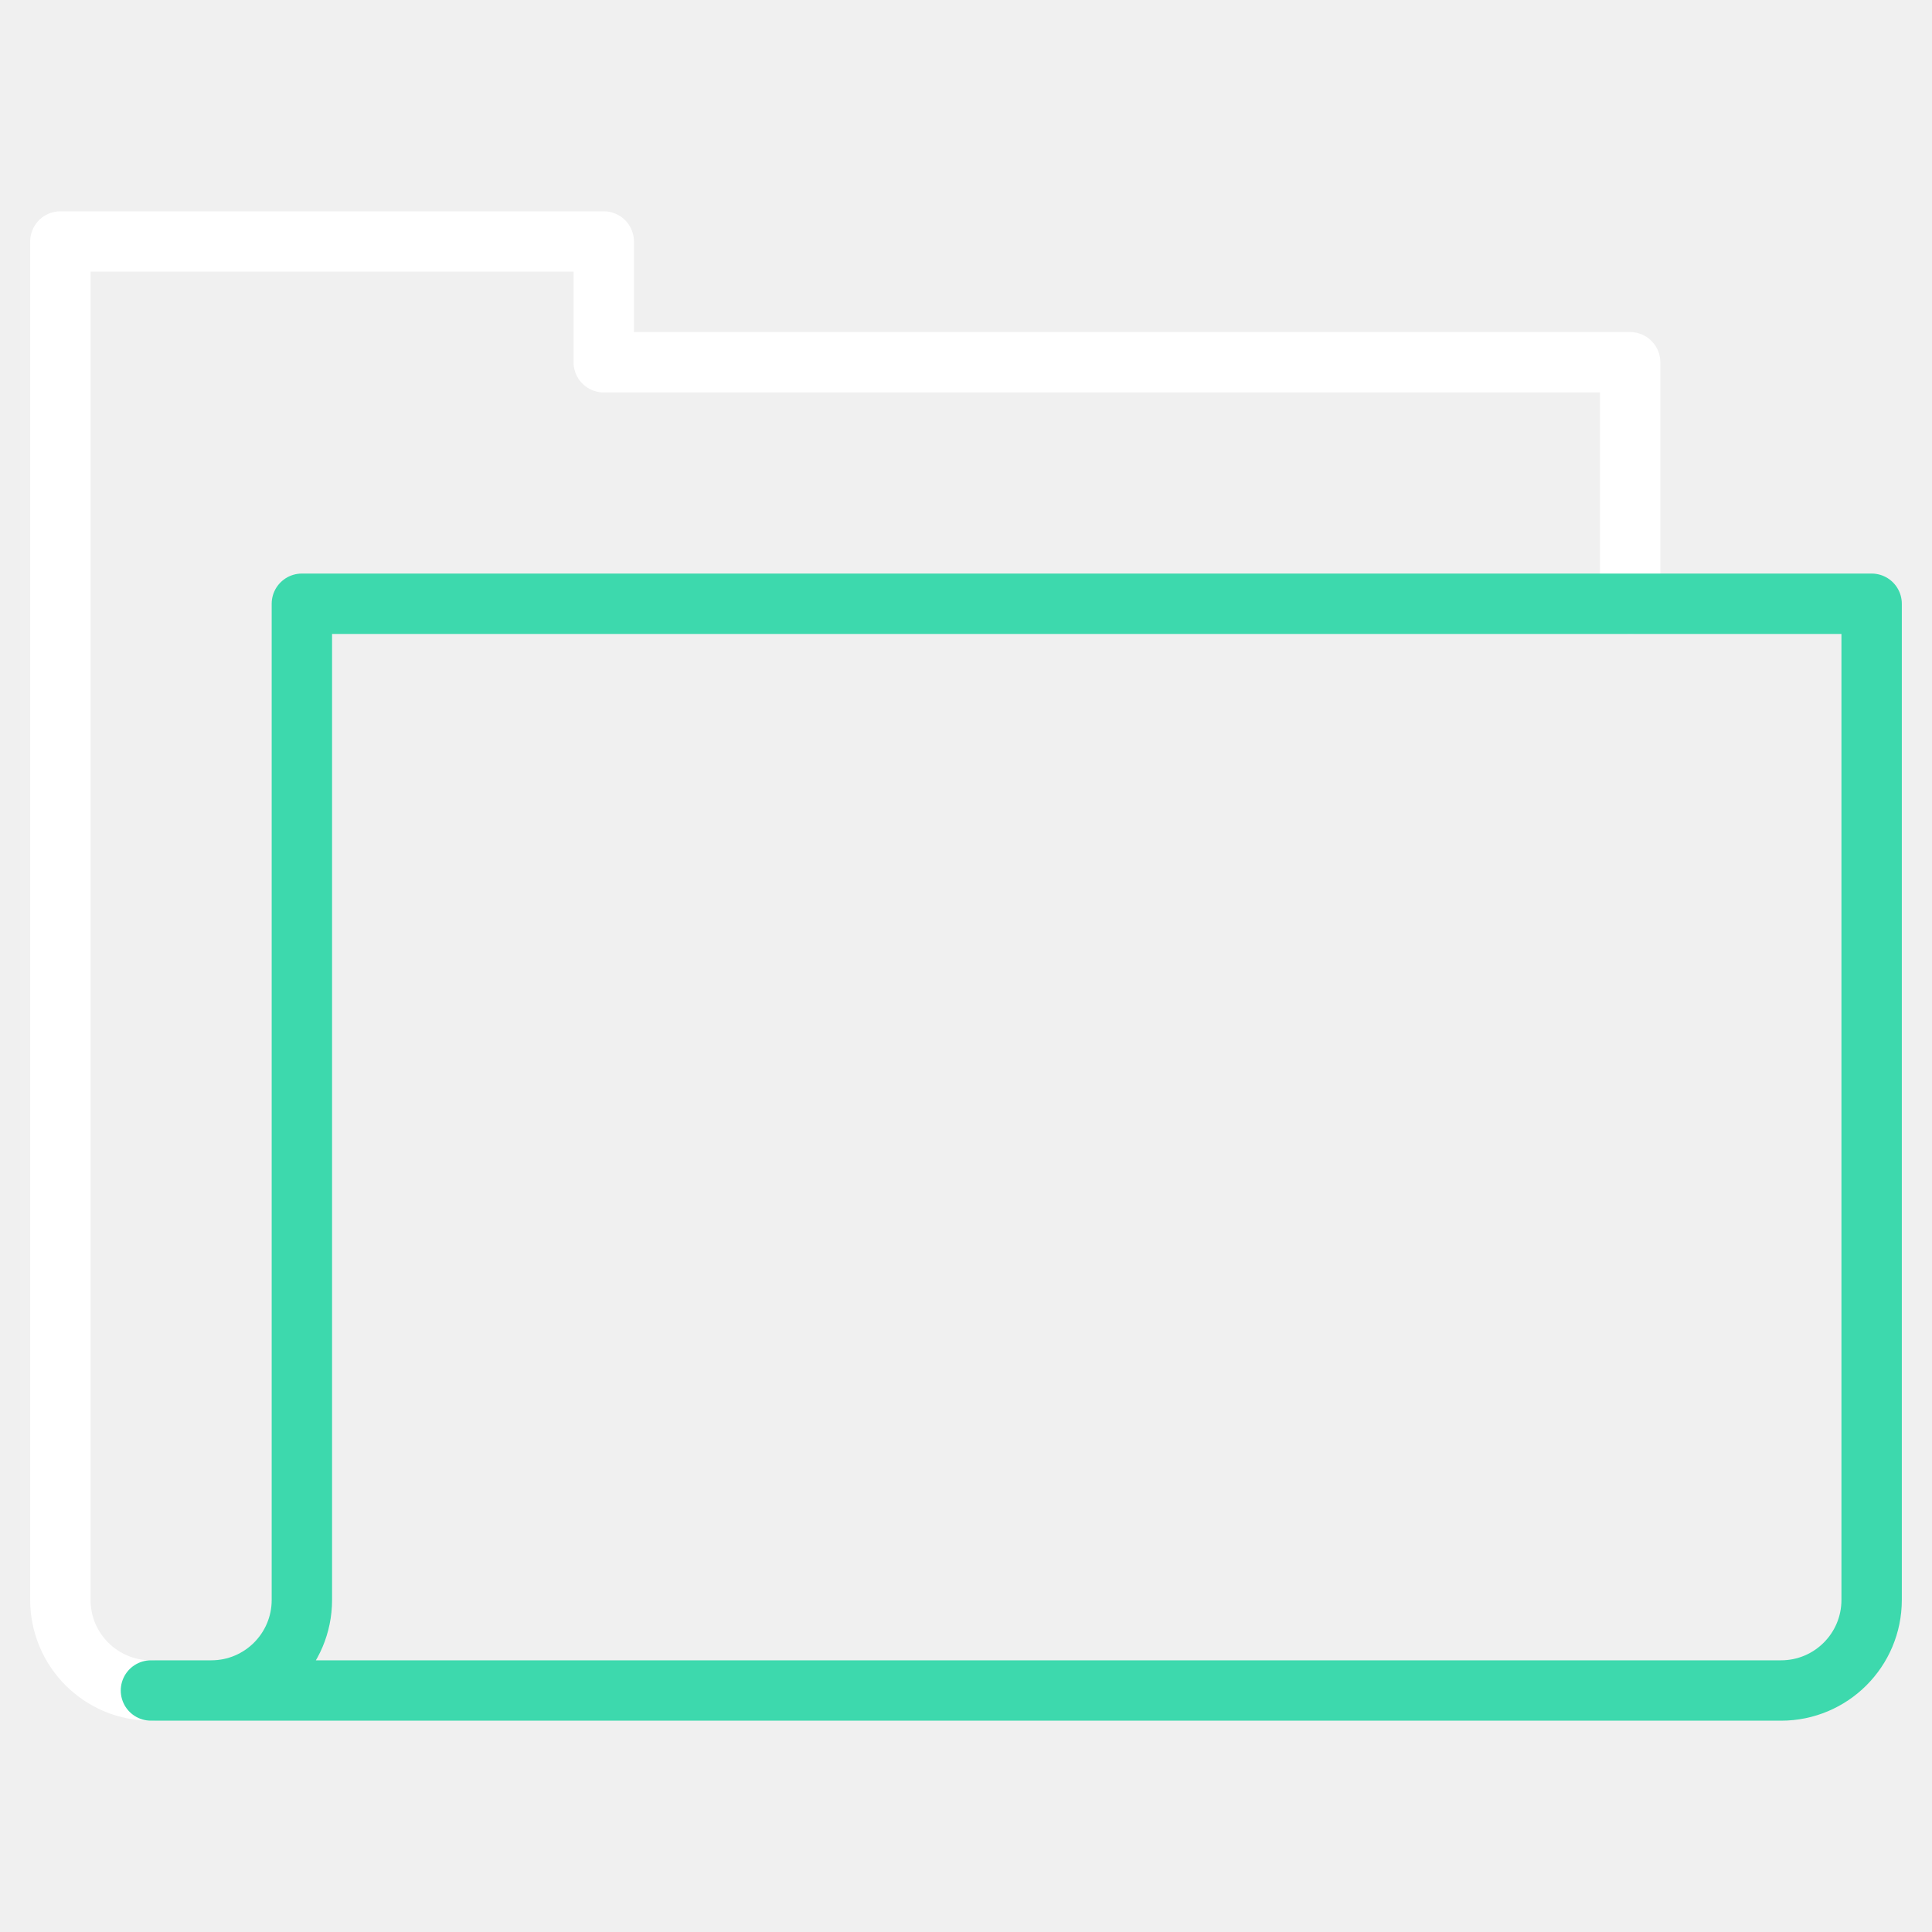
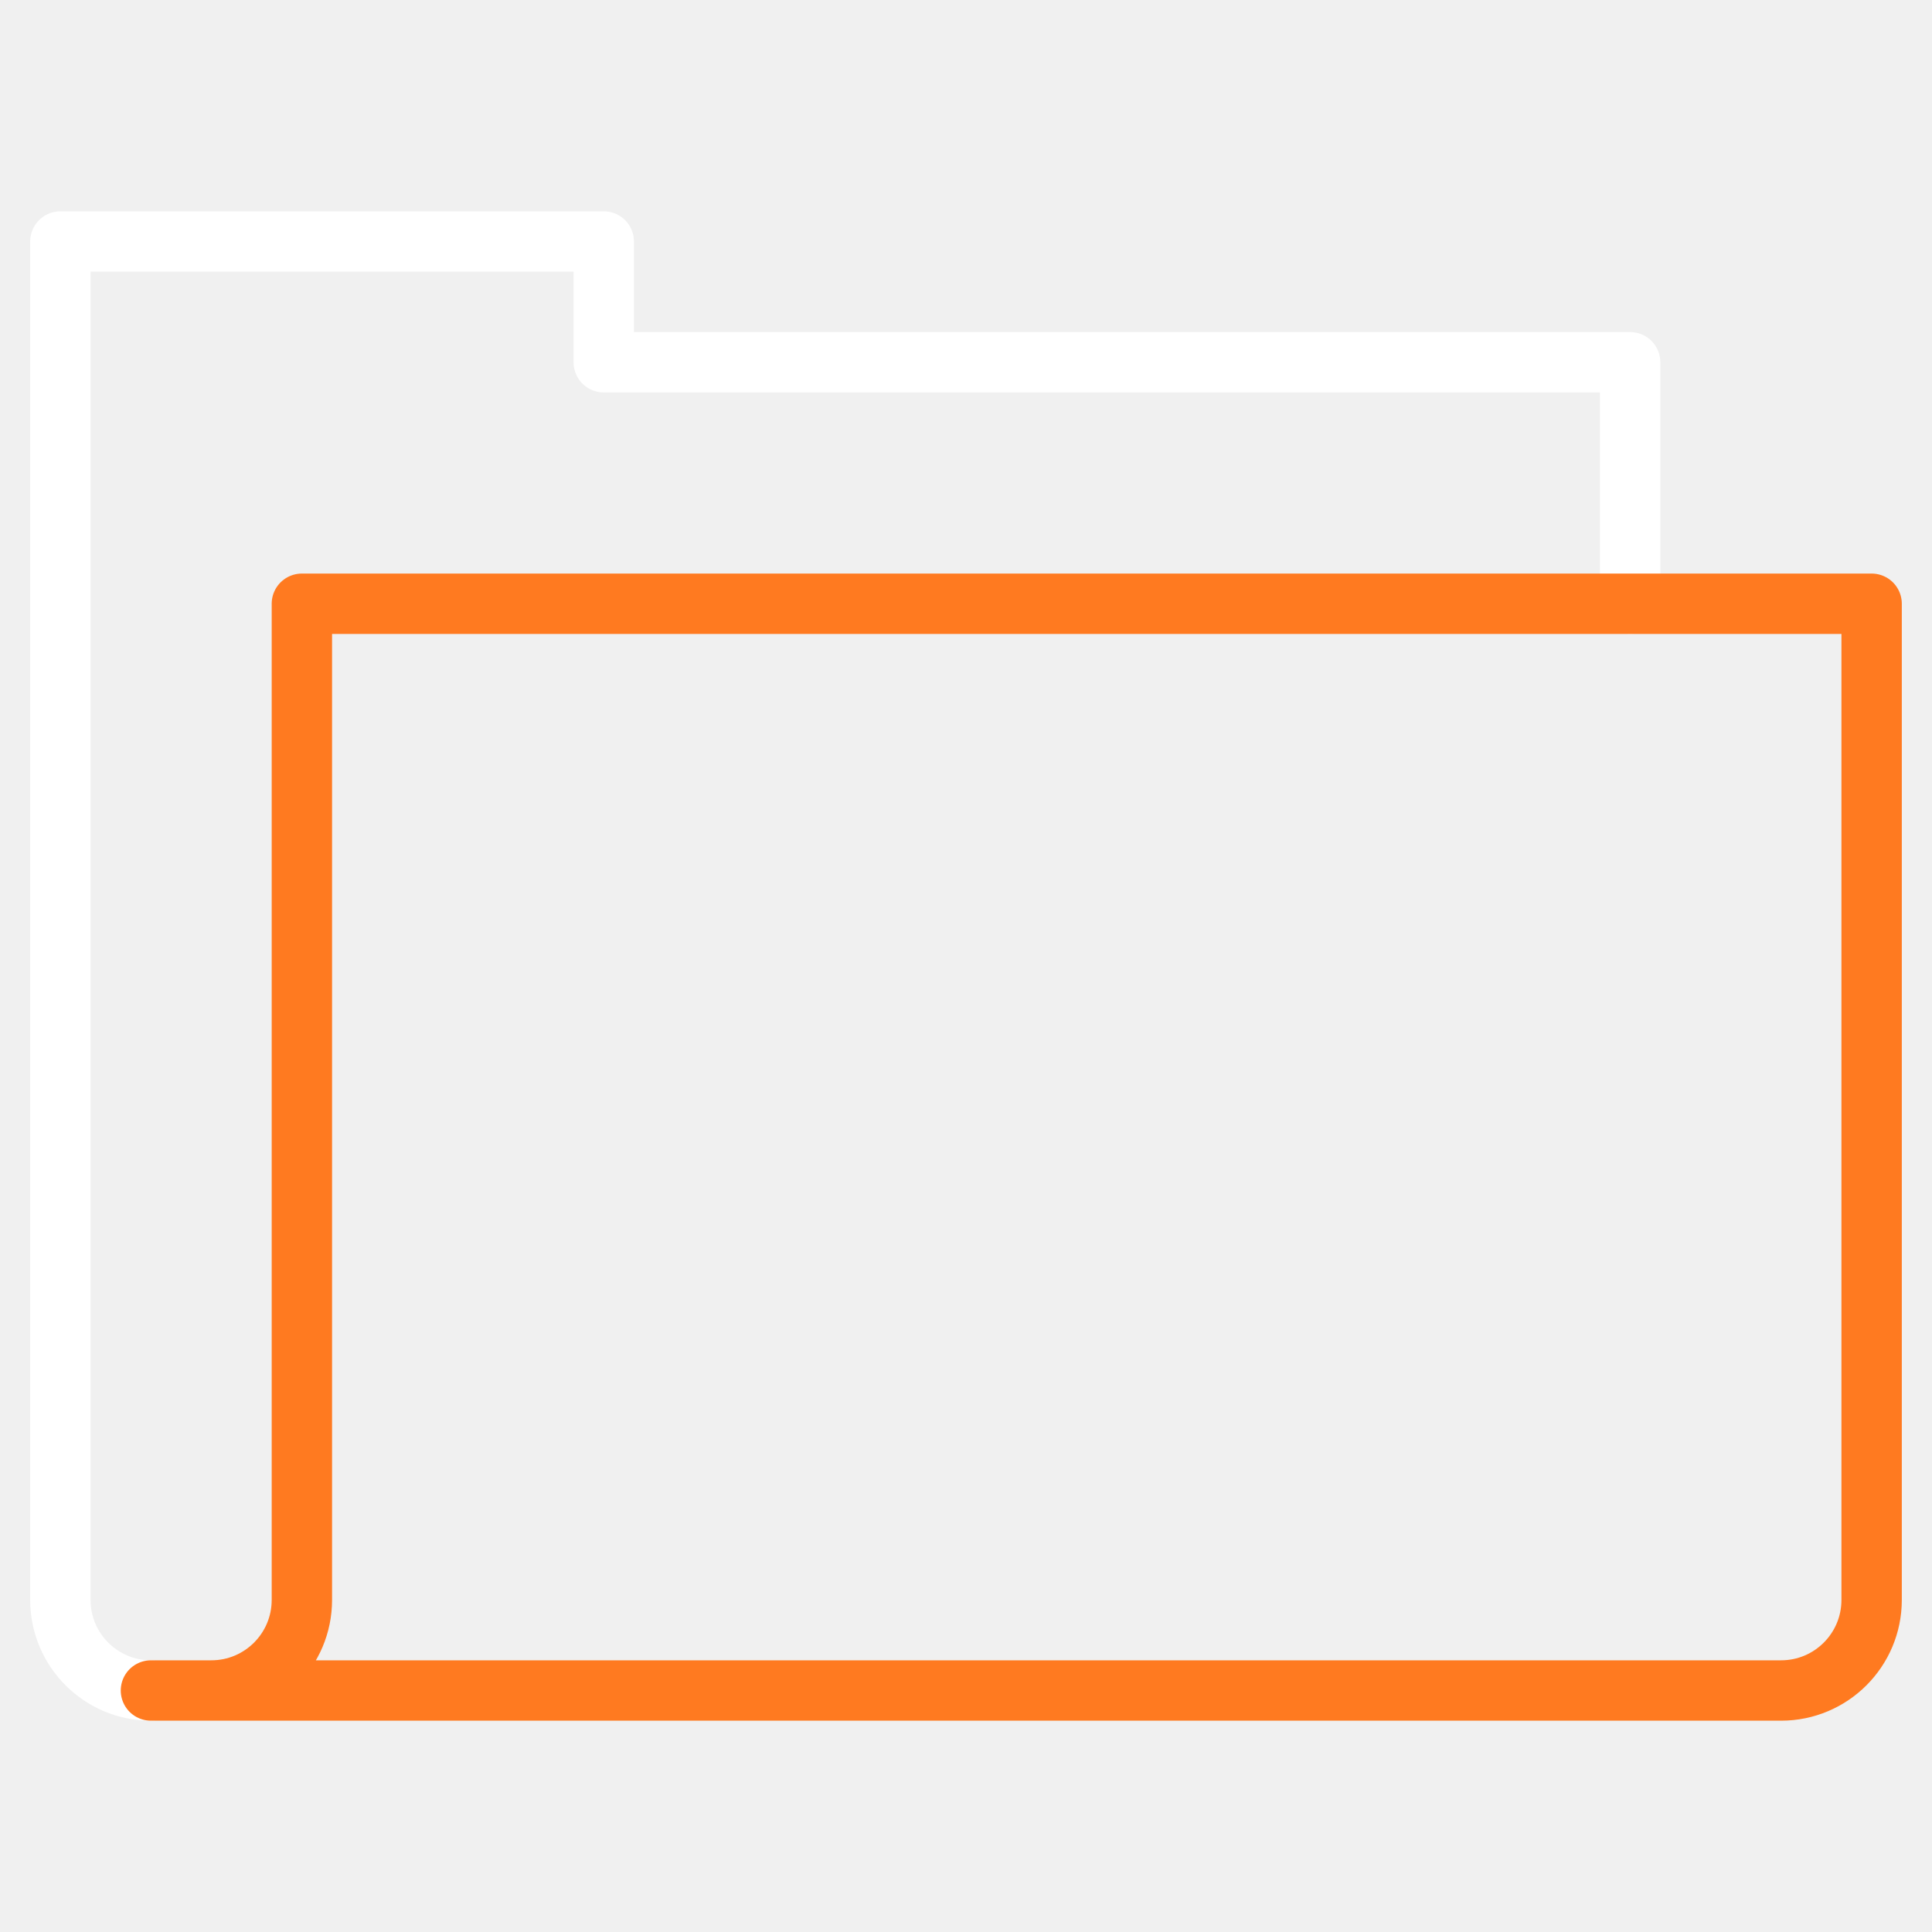
<svg xmlns="http://www.w3.org/2000/svg" viewBox="0 0 64 64" aria-labelledby="title" aria-describedby="desc" role="img">
  <path data-name="layer2" d="M5 56a3 3 0 0 1-3-3V8h18v4h34v8" fill="none" stroke="#ffffff" stroke-miterlimit="10" stroke-width="2" stroke-linejoin="round" stroke-linecap="round" />
-   <path data-name="layer1" d="M7 56a3 3 0 0 0 3-3V20h52v33a3 3 0 0 1-3 3H5" fill="none" stroke="#3DD9AD" stroke-miterlimit="10" stroke-width="2" stroke-linejoin="round" stroke-linecap="round" />
+   <path data-name="layer1" d="M7 56a3 3 0 0 0 3-3V20h52v33a3 3 0 0 1-3 3H5" fill="none" stroke="#ff7a20" stroke-miterlimit="10" stroke-width="2" stroke-linejoin="round" stroke-linecap="round" />
</svg>
